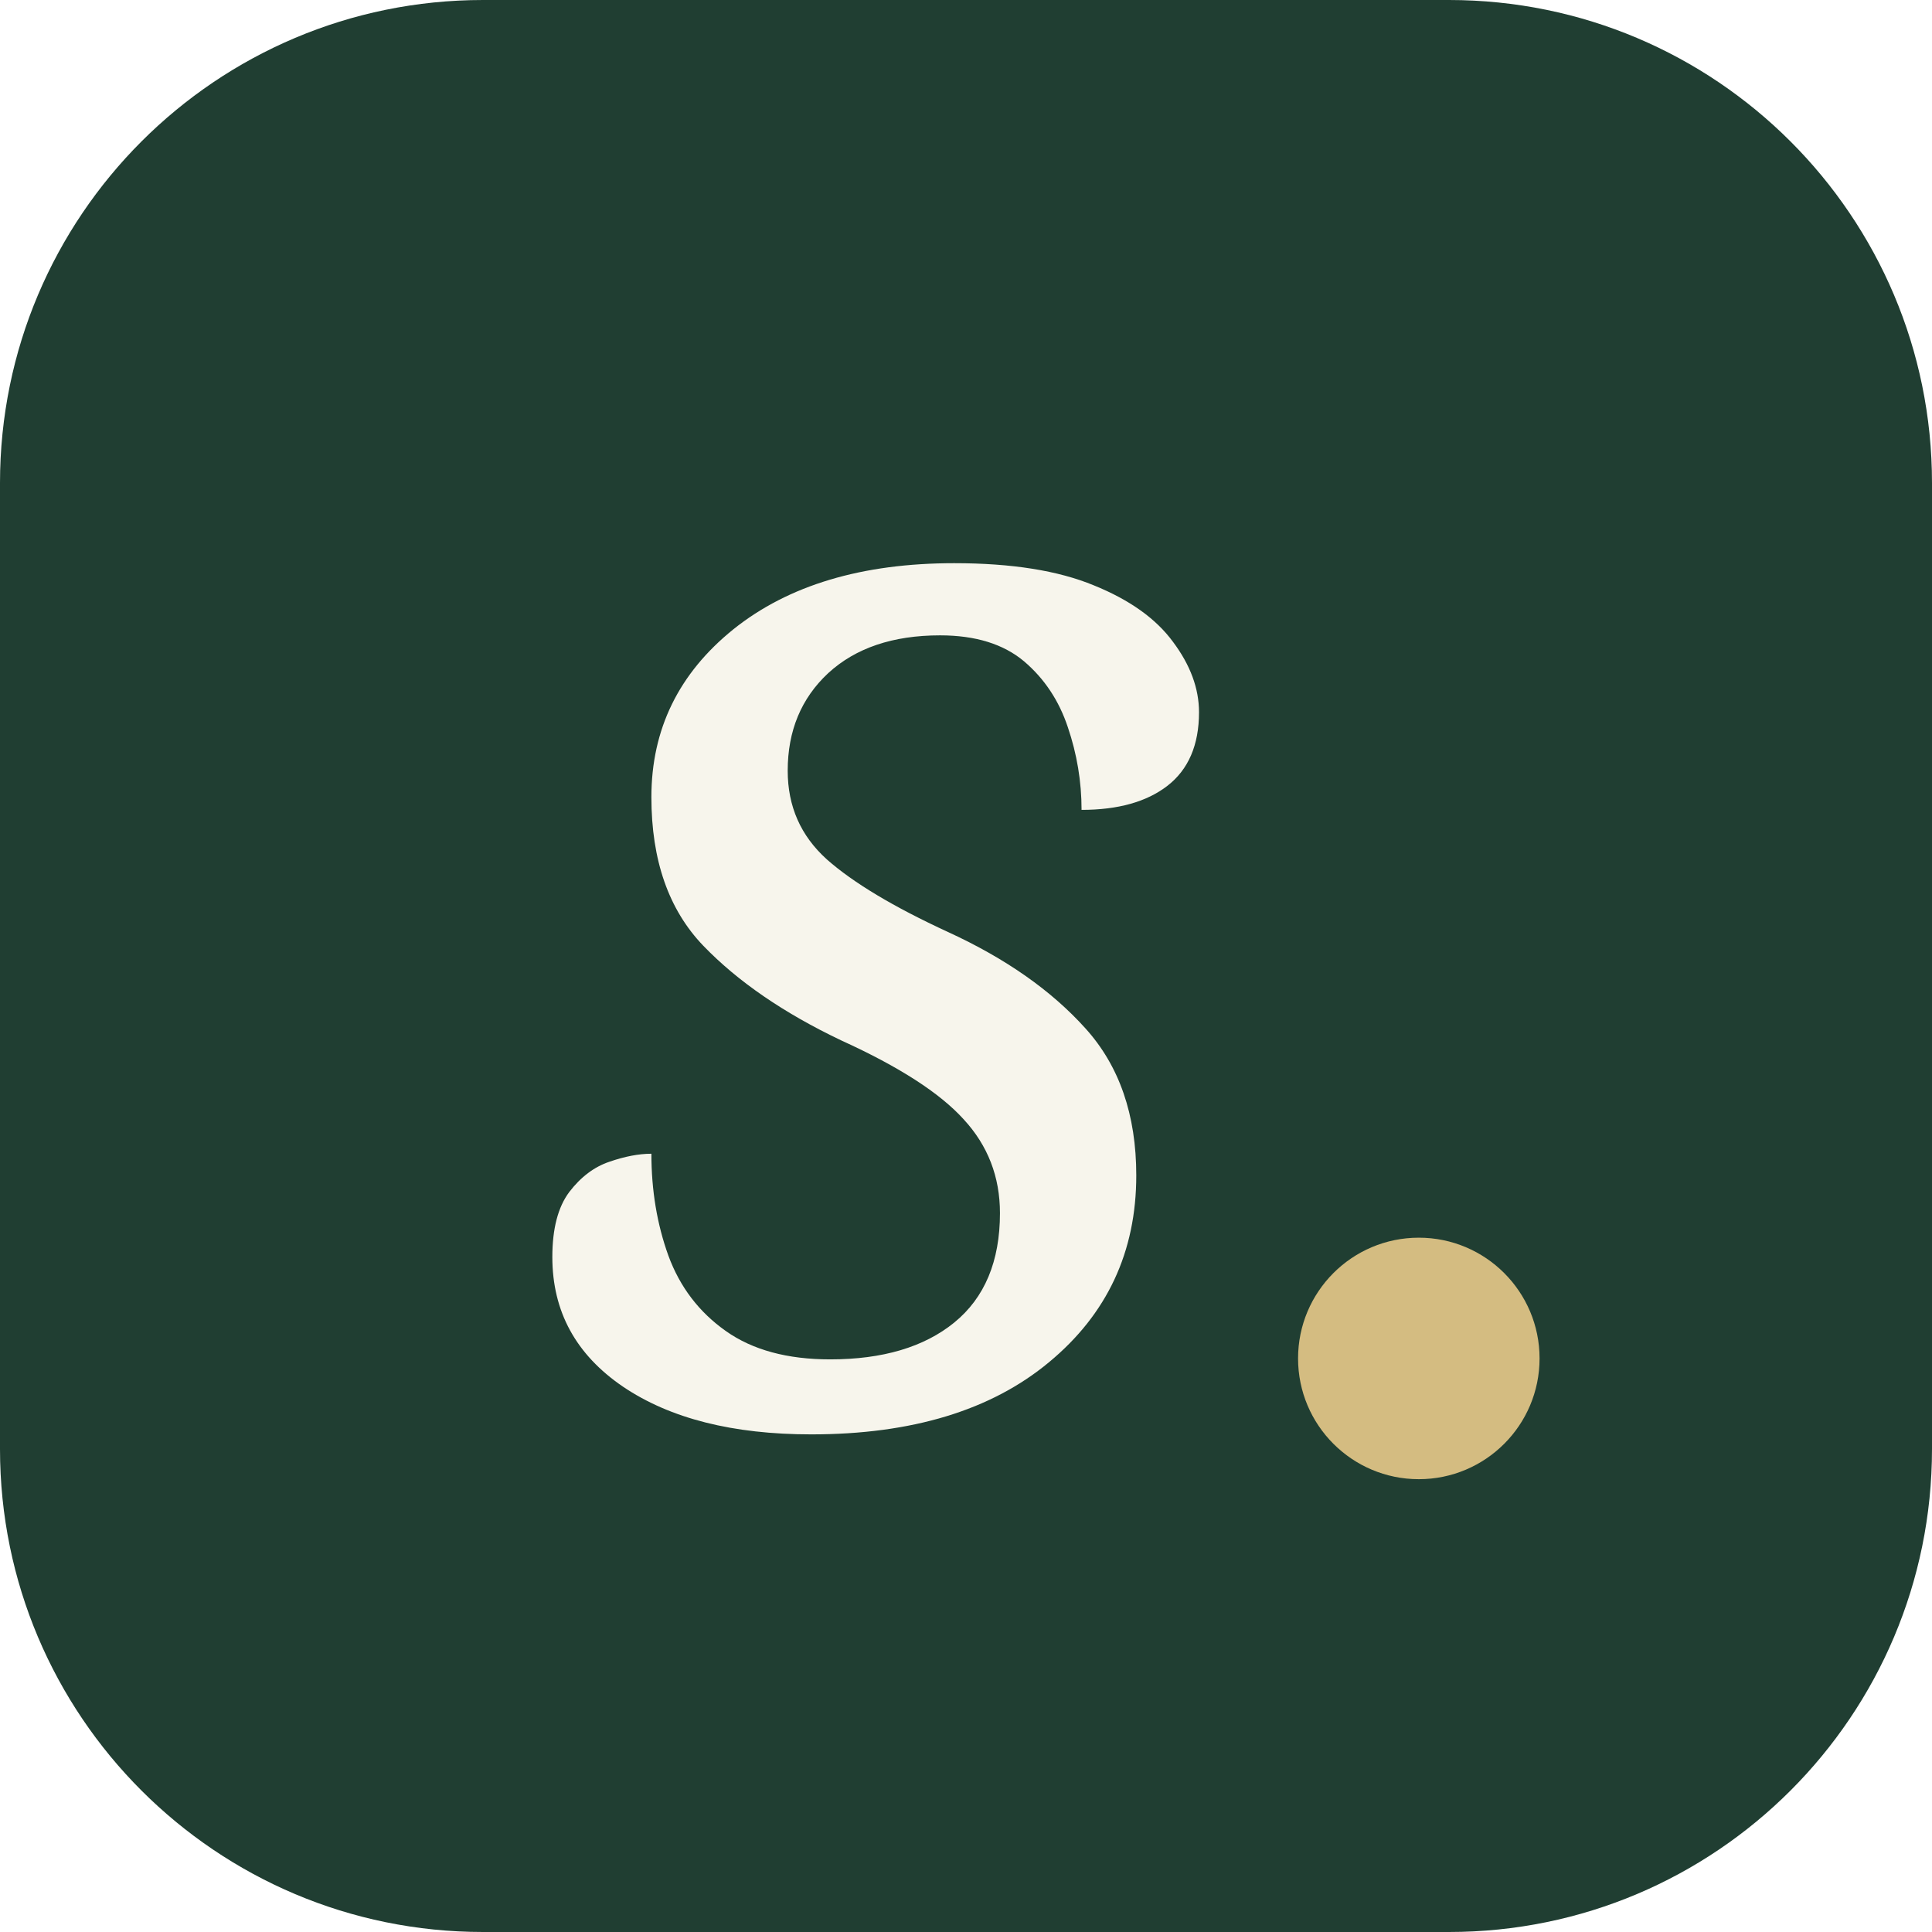
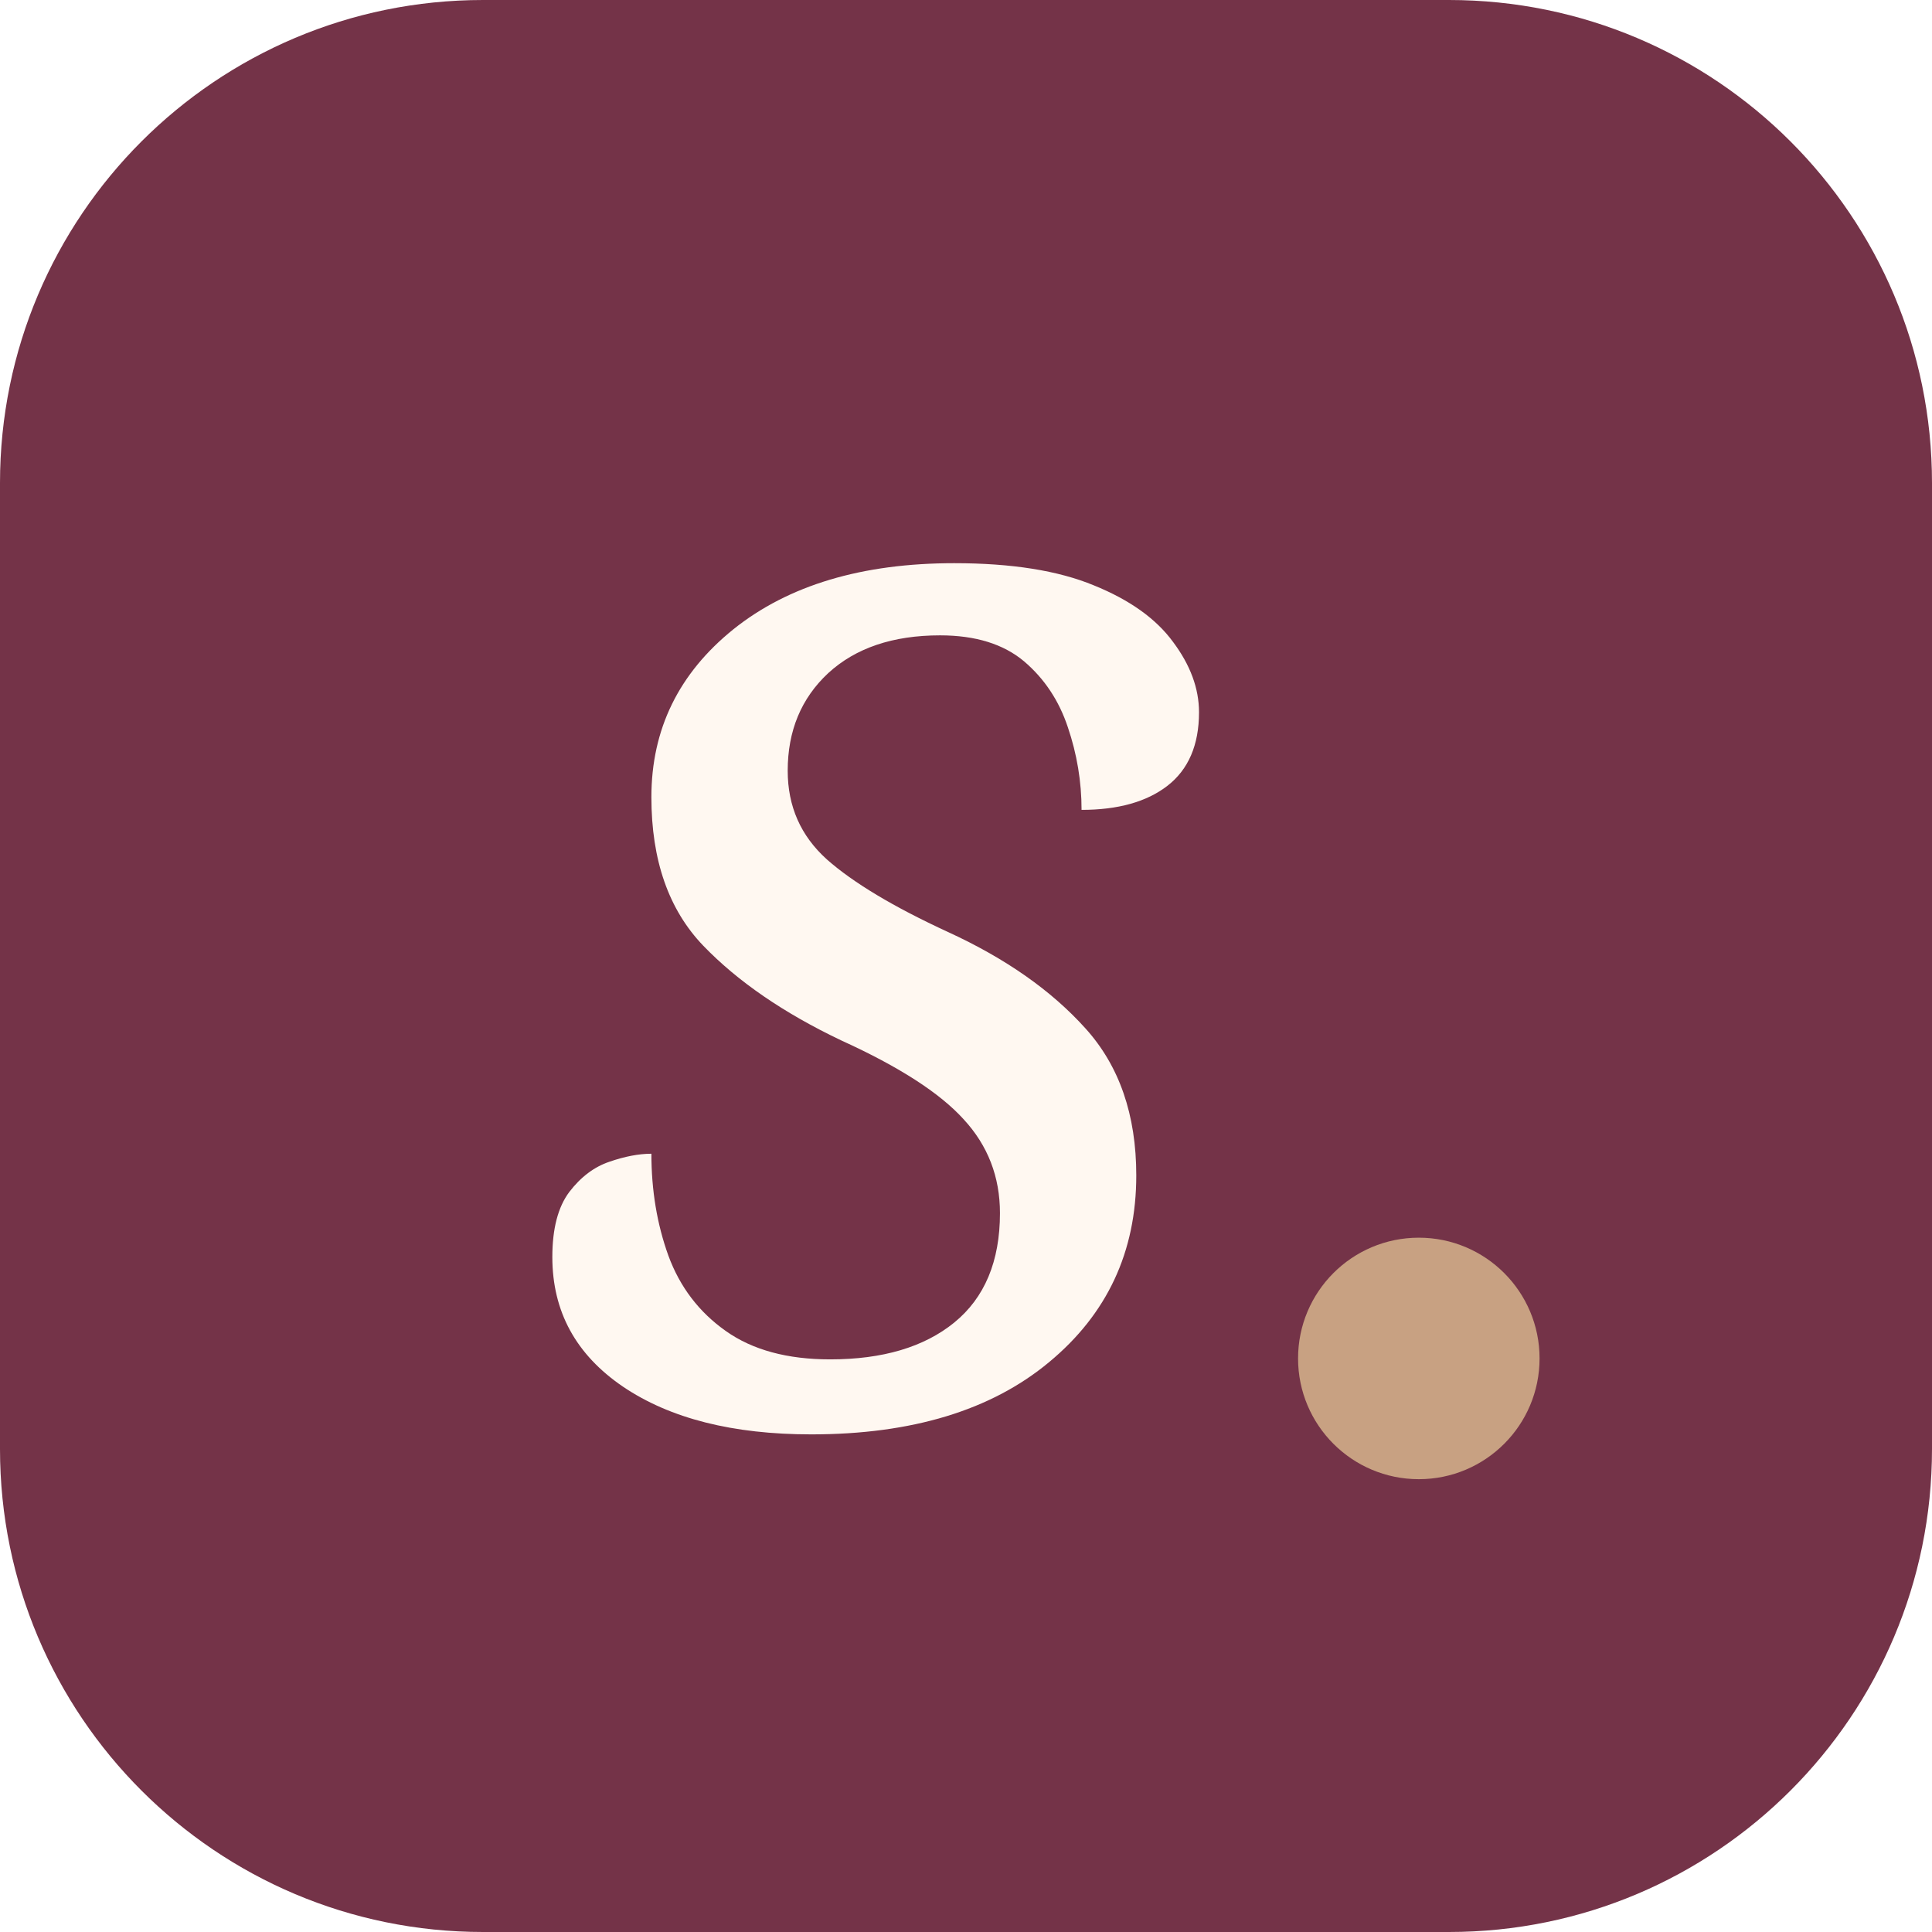
<svg xmlns="http://www.w3.org/2000/svg" viewBox="0 0 64 64">
-   <rect width="64" height="64" rx="16" fill="#203e32" />
-   <text x="17" y="47" fill="#f7f5ec" font-family="Georgia,serif" font-size="52" font-style="italic">s</text>
-   <circle cx="47" cy="45" r="4" fill="#d4bc81" />
+   <rect width="64" height="64" rx="16" fill="#743348" />
+   <text x="17" y="47" fill="#fff8f1" font-family="Georgia,serif" font-size="52" font-style="italic">s</text>
+   <circle cx="47" cy="45" r="4" fill="#c8a182" />
</svg>
